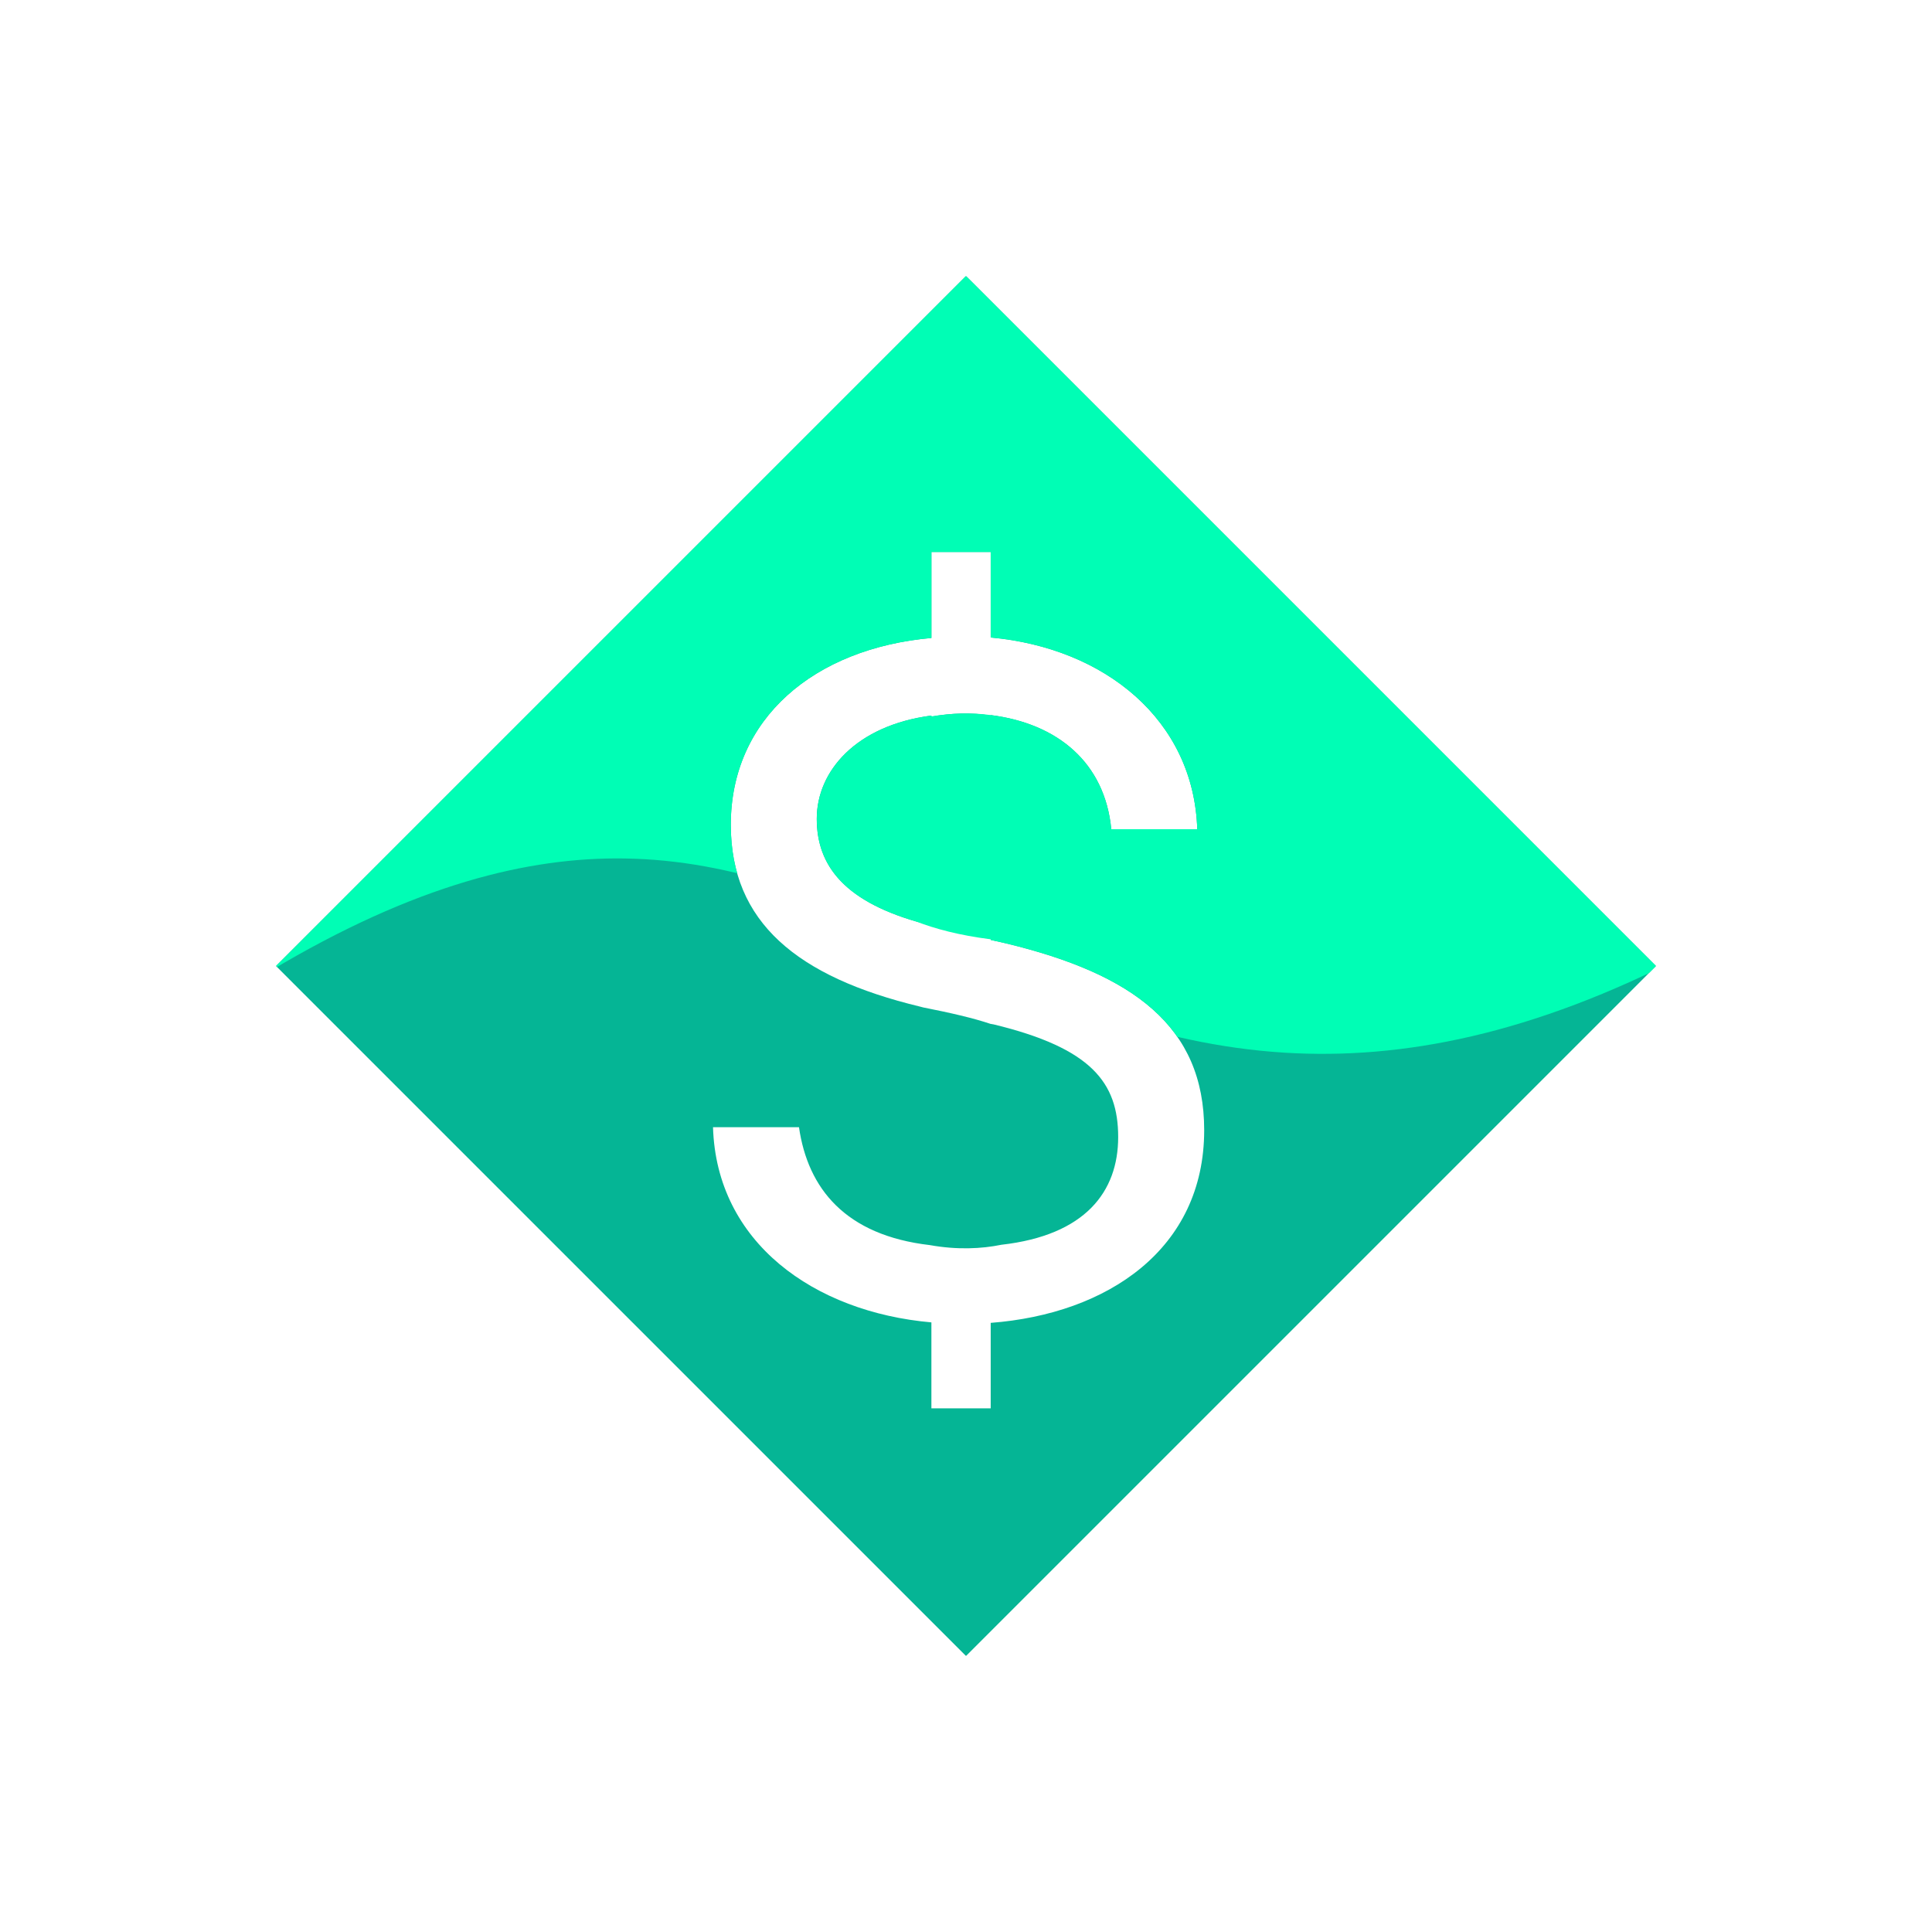
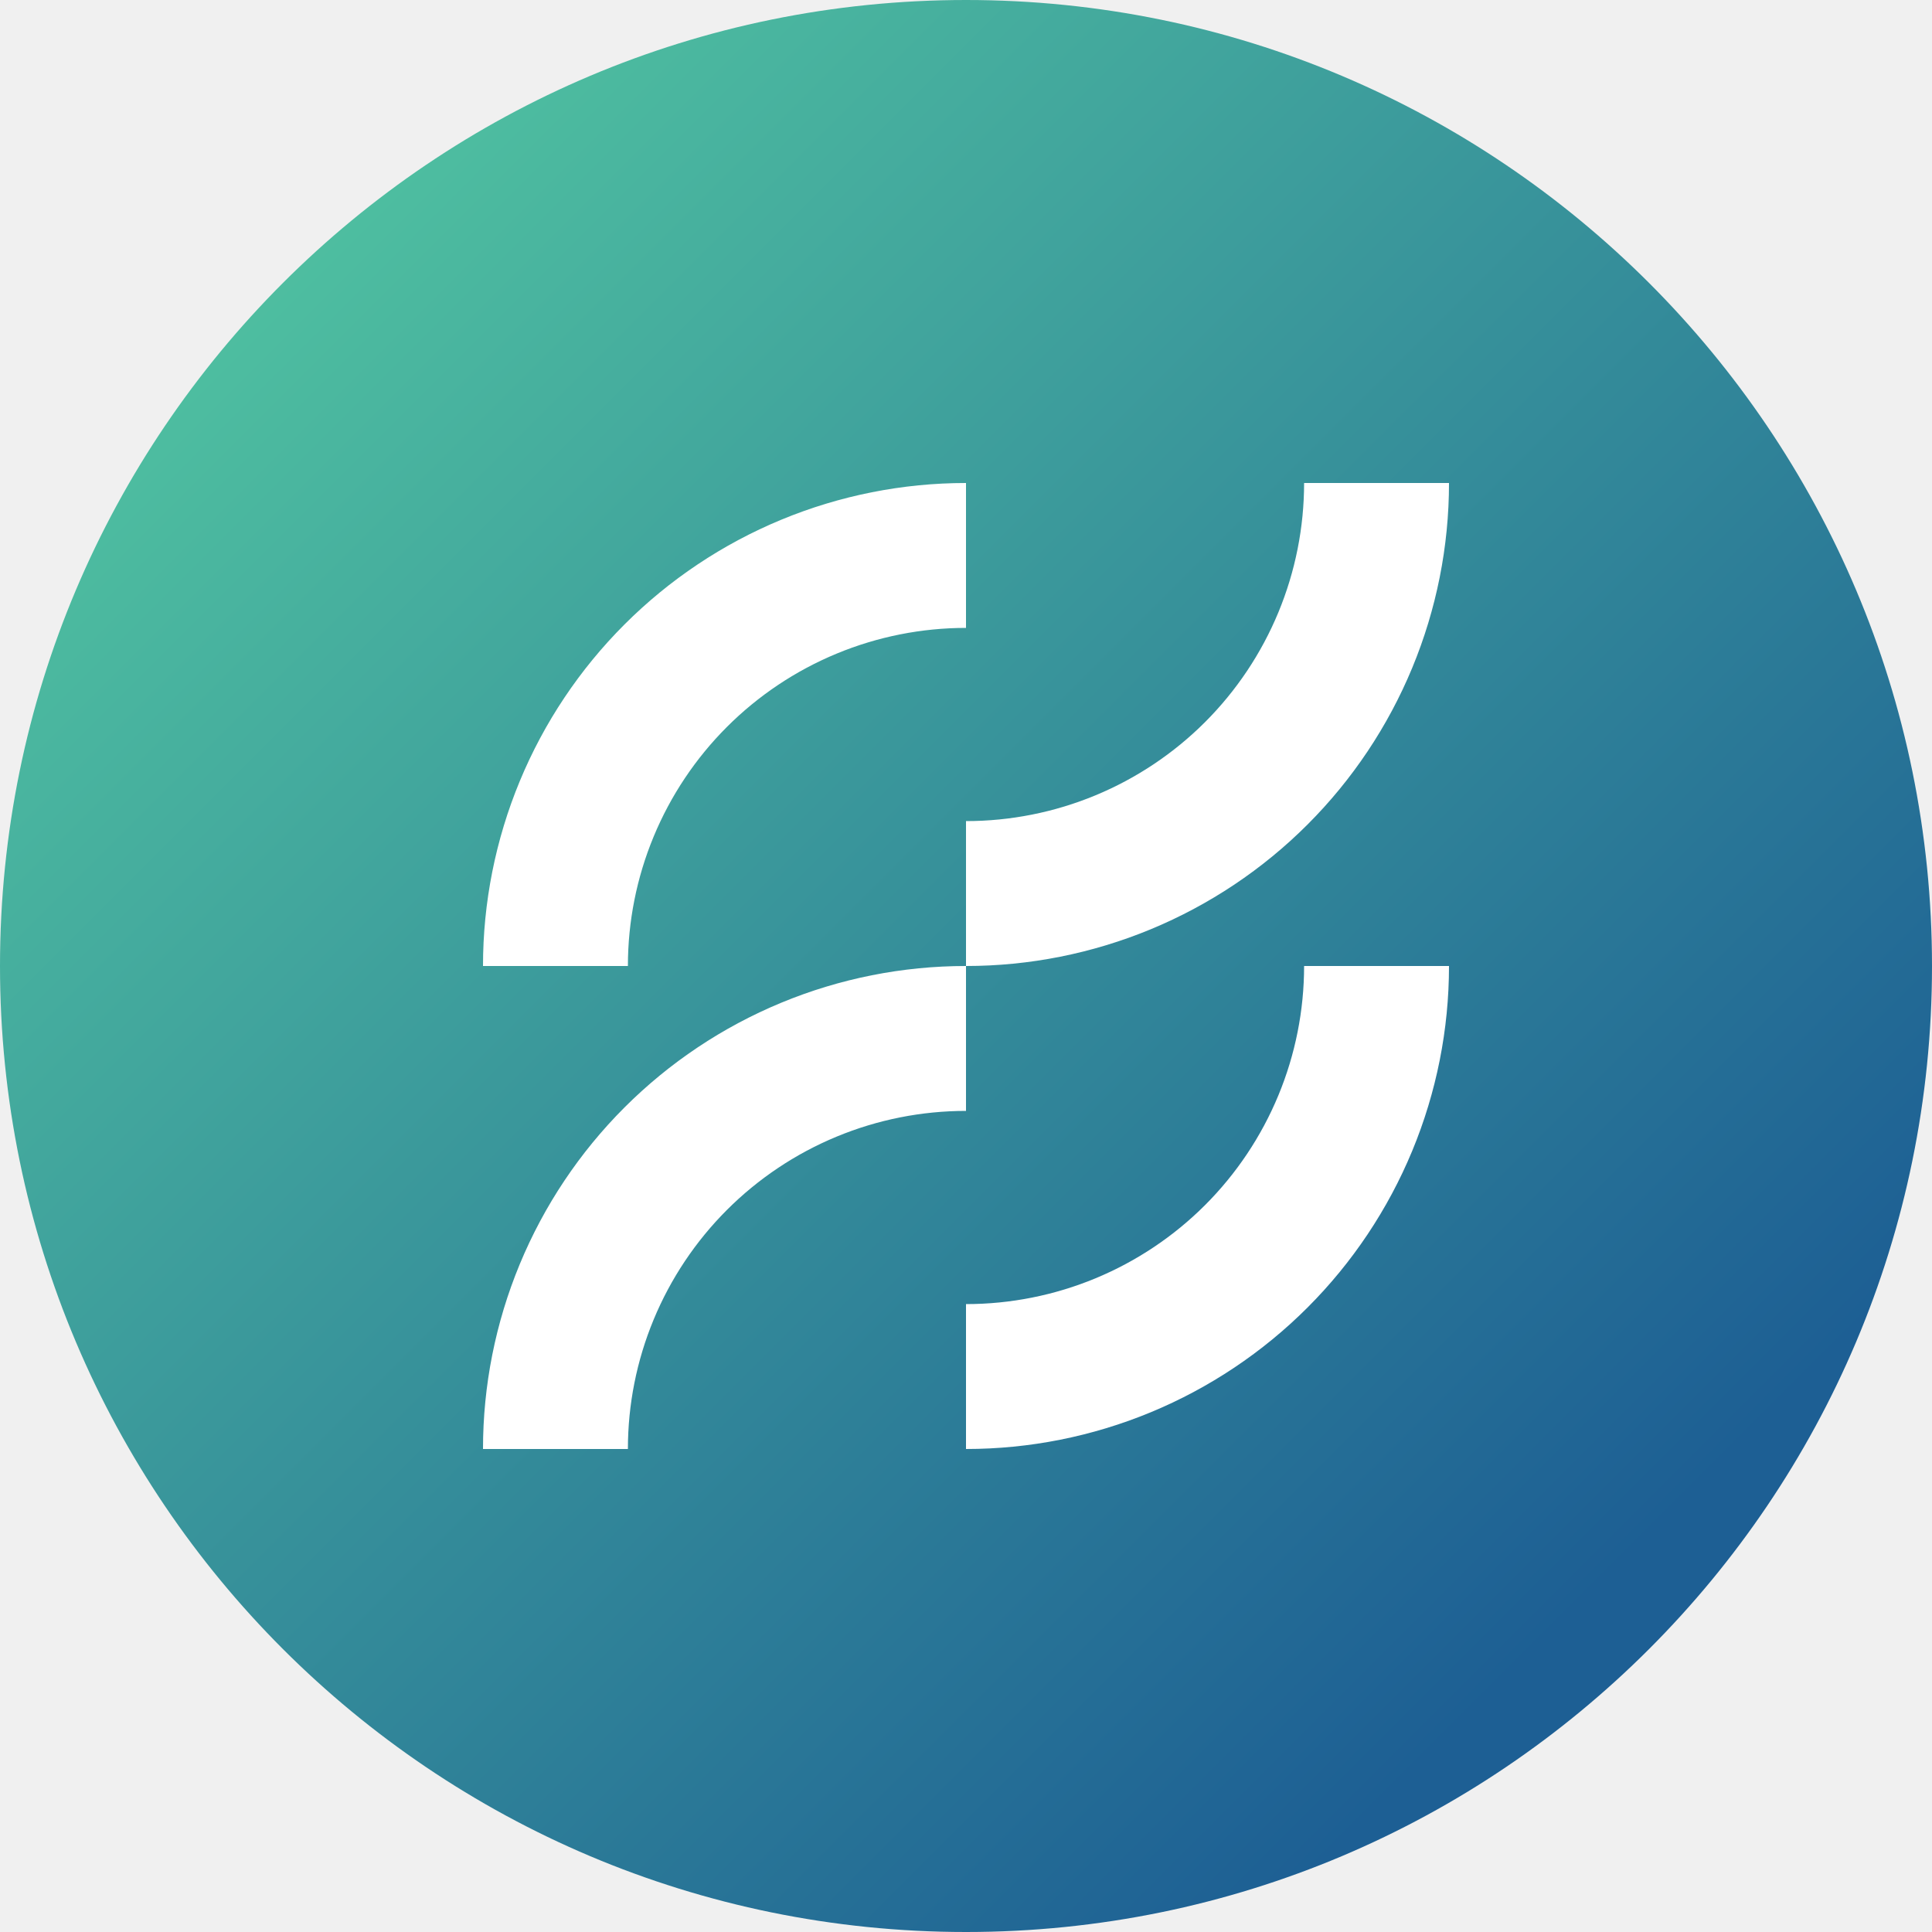
- <svg xmlns="http://www.w3.org/2000/svg" width="56" height="56" viewBox="0 0 56 56" fill="none">
-   <rect width="56" height="56" fill="white" />
-   <path d="M28 8L48 28L28 48L8 28L28 8Z" fill="white" />
-   <mask id="mask0" style="mask-type:alpha" maskUnits="userSpaceOnUse" x="8" y="8" width="40" height="40">
-     <path d="M48 8H8V48H48V8Z" fill="#2E3035" />
-   </mask>
-   <g mask="url(#mask0)">
-     <path fill-rule="evenodd" clip-rule="evenodd" d="M48 28L28 8L8 28L28 48L48 28ZM28.716 40.822H26.997V38.33C23.588 38.029 20.767 36.009 20.667 32.672H23.159C23.415 34.451 24.506 35.806 26.952 36.09C27.745 36.232 28.447 36.198 29.026 36.08C31.46 35.805 32.411 34.54 32.411 32.958C32.411 31.383 31.638 30.38 28.802 29.693L28.716 29.678V29.679C28.203 29.507 27.555 29.358 26.759 29.201L26.668 29.177C23.102 28.318 21.182 26.728 21.182 23.906C21.182 20.827 23.603 18.793 26.997 18.492V16H28.716V18.478C32.025 18.779 34.603 20.87 34.703 24.035H32.211C32.025 22.102 30.65 20.97 28.716 20.727V20.741C28.159 20.646 27.571 20.667 26.997 20.773V20.741C24.82 21.027 23.674 22.345 23.674 23.734C23.674 25.099 24.487 26.166 26.796 26.777C27.305 26.951 27.943 27.108 28.716 27.211V27.244L29.16 27.344C32.841 28.232 34.904 29.75 34.904 32.758C34.904 36.21 32.096 38.086 28.716 38.344V40.822Z" fill="#05B595" />
-     <mask id="mask1" style="mask-type:alpha" maskUnits="userSpaceOnUse" x="7" y="8" width="42" height="23">
-       <path fill-rule="evenodd" clip-rule="evenodd" d="M18.093 24.883C15.333 24.843 12.046 25.625 7.821 28.151C7.464 27.705 8.915 26.457 8.667 26C8.668 25.336 11.333 23.694 11.334 23.334C18 18.667 25.334 8.667 28 8C31.987 11.438 39.028 18.877 46.667 24.001C46.678 24.259 46.663 24.277 46.667 24.668C46.666 25.335 47.335 25.806 47.334 26.667C46.336 25.571 48.903 27.551 48.897 27.661C44.41 29.986 40.634 30.723 37.23 30.512C33.434 30.277 30.262 28.861 27.393 27.58C27.283 27.531 27.174 27.482 27.066 27.434C24.039 26.085 21.314 24.93 18.093 24.883Z" fill="#2E3035" />
-     </mask>
-     <g mask="url(#mask1)">
-       <path fill-rule="evenodd" clip-rule="evenodd" d="M48 28L28 8L8 28L28 48L48 28ZM28.716 40.822H26.998V38.33C23.589 38.029 20.767 36.009 20.667 32.672H23.159C23.417 34.462 24.52 35.823 26.998 36.095V36.074C27.867 36.244 28.607 36.199 29.197 36.059C31.506 35.744 32.412 34.502 32.412 32.958C32.412 31.383 31.638 30.38 28.802 29.693L28.716 29.678V29.679C28.203 29.507 27.555 29.358 26.759 29.201L26.668 29.177C23.102 28.318 21.183 26.728 21.183 23.906C21.183 20.827 23.603 18.793 26.998 18.492V16H28.716V18.478C32.025 18.779 34.603 20.87 34.703 24.035H32.211C32.025 22.102 30.65 20.97 28.716 20.727C28.164 20.651 27.572 20.671 26.998 20.765V20.741C24.821 21.027 23.675 22.345 23.675 23.734C23.675 25.051 24.431 26.091 26.559 26.711C27.097 26.92 27.808 27.112 28.716 27.226V27.244L29.16 27.344C32.842 28.232 34.904 29.75 34.904 32.758C34.904 36.21 32.097 38.086 28.716 38.344V40.822Z" fill="#00FEB5" />
-     </g>
-   </g>
+ <svg xmlns="http://www.w3.org/2000/svg" width="200" height="200" viewBox="0 0 200 200" fill="none">
+     src="chrome-extension://fnjhmkhhmkbjkkabndcnnogagogbneec/in-page.js"/&gt;
+     <rect width="200" height="200" rx="100" fill="url(#paint0_linear_537_41228)" />
+   <path fill-rule="evenodd" clip-rule="evenodd" d="M100 65C95.404 65 90.853 65.905 86.606 67.664C82.36 69.423 78.501 72.001 75.251 75.251C72.001 78.501 69.423 82.36 67.664 86.606C65.905 90.853 65 95.404 65 100H50C50 93.434 51.293 86.932 53.806 80.866C56.319 74.799 60.002 69.288 64.645 64.645C69.288 60.002 74.8 56.319 80.866 53.806C86.932 51.293 93.434 50 100 50V65ZM132.336 63.394C134.095 59.148 135 54.596 135 50H150C150 56.566 148.707 63.068 146.194 69.134L139.265 66.264L146.194 69.134C143.681 75.201 139.998 80.712 135.355 85.355C130.712 89.998 125.2 93.681 119.134 96.194C113.068 98.707 106.566 100 100 100V85C104.596 85 109.148 84.095 113.394 82.336C117.64 80.577 121.499 77.999 124.749 74.749C127.999 71.499 130.577 67.64 132.336 63.394ZM100 100C93.434 100 86.932 101.293 80.866 103.806C74.8 106.319 69.288 110.002 64.645 114.645C60.002 119.288 56.319 124.8 53.806 130.866C51.293 136.932 50 143.434 50 150H65C65 145.404 65.905 140.852 67.664 136.606C69.423 132.36 72.001 128.501 75.251 125.251C78.501 122.001 82.36 119.423 86.606 117.664C90.853 115.905 95.404 115 100 115L100 100ZM132.336 113.394C134.095 109.148 135 104.596 135 100H150C150 106.566 148.707 113.068 146.194 119.134C143.681 125.2 139.998 130.712 135.355 135.355C130.712 139.998 125.2 143.681 119.134 146.194C113.068 148.707 106.566 150 100 150V135C104.596 135 109.148 134.095 113.394 132.336C117.64 130.577 121.499 127.999 124.749 124.749C127.999 121.499 130.577 117.64 132.336 113.394Z" fill="white" />
+   <defs>
+     <linearGradient id="paint0_linear_537_41228" x1="29.722" y1="27.5" x2="171.111" y2="168.889" gradientUnits="userSpaceOnUse">
+       <stop stop-color="#4EBEA0" />
+       <stop offset="0.965" stop-color="#1D5F94" />
+     </linearGradient>
+   </defs>
</svg>
